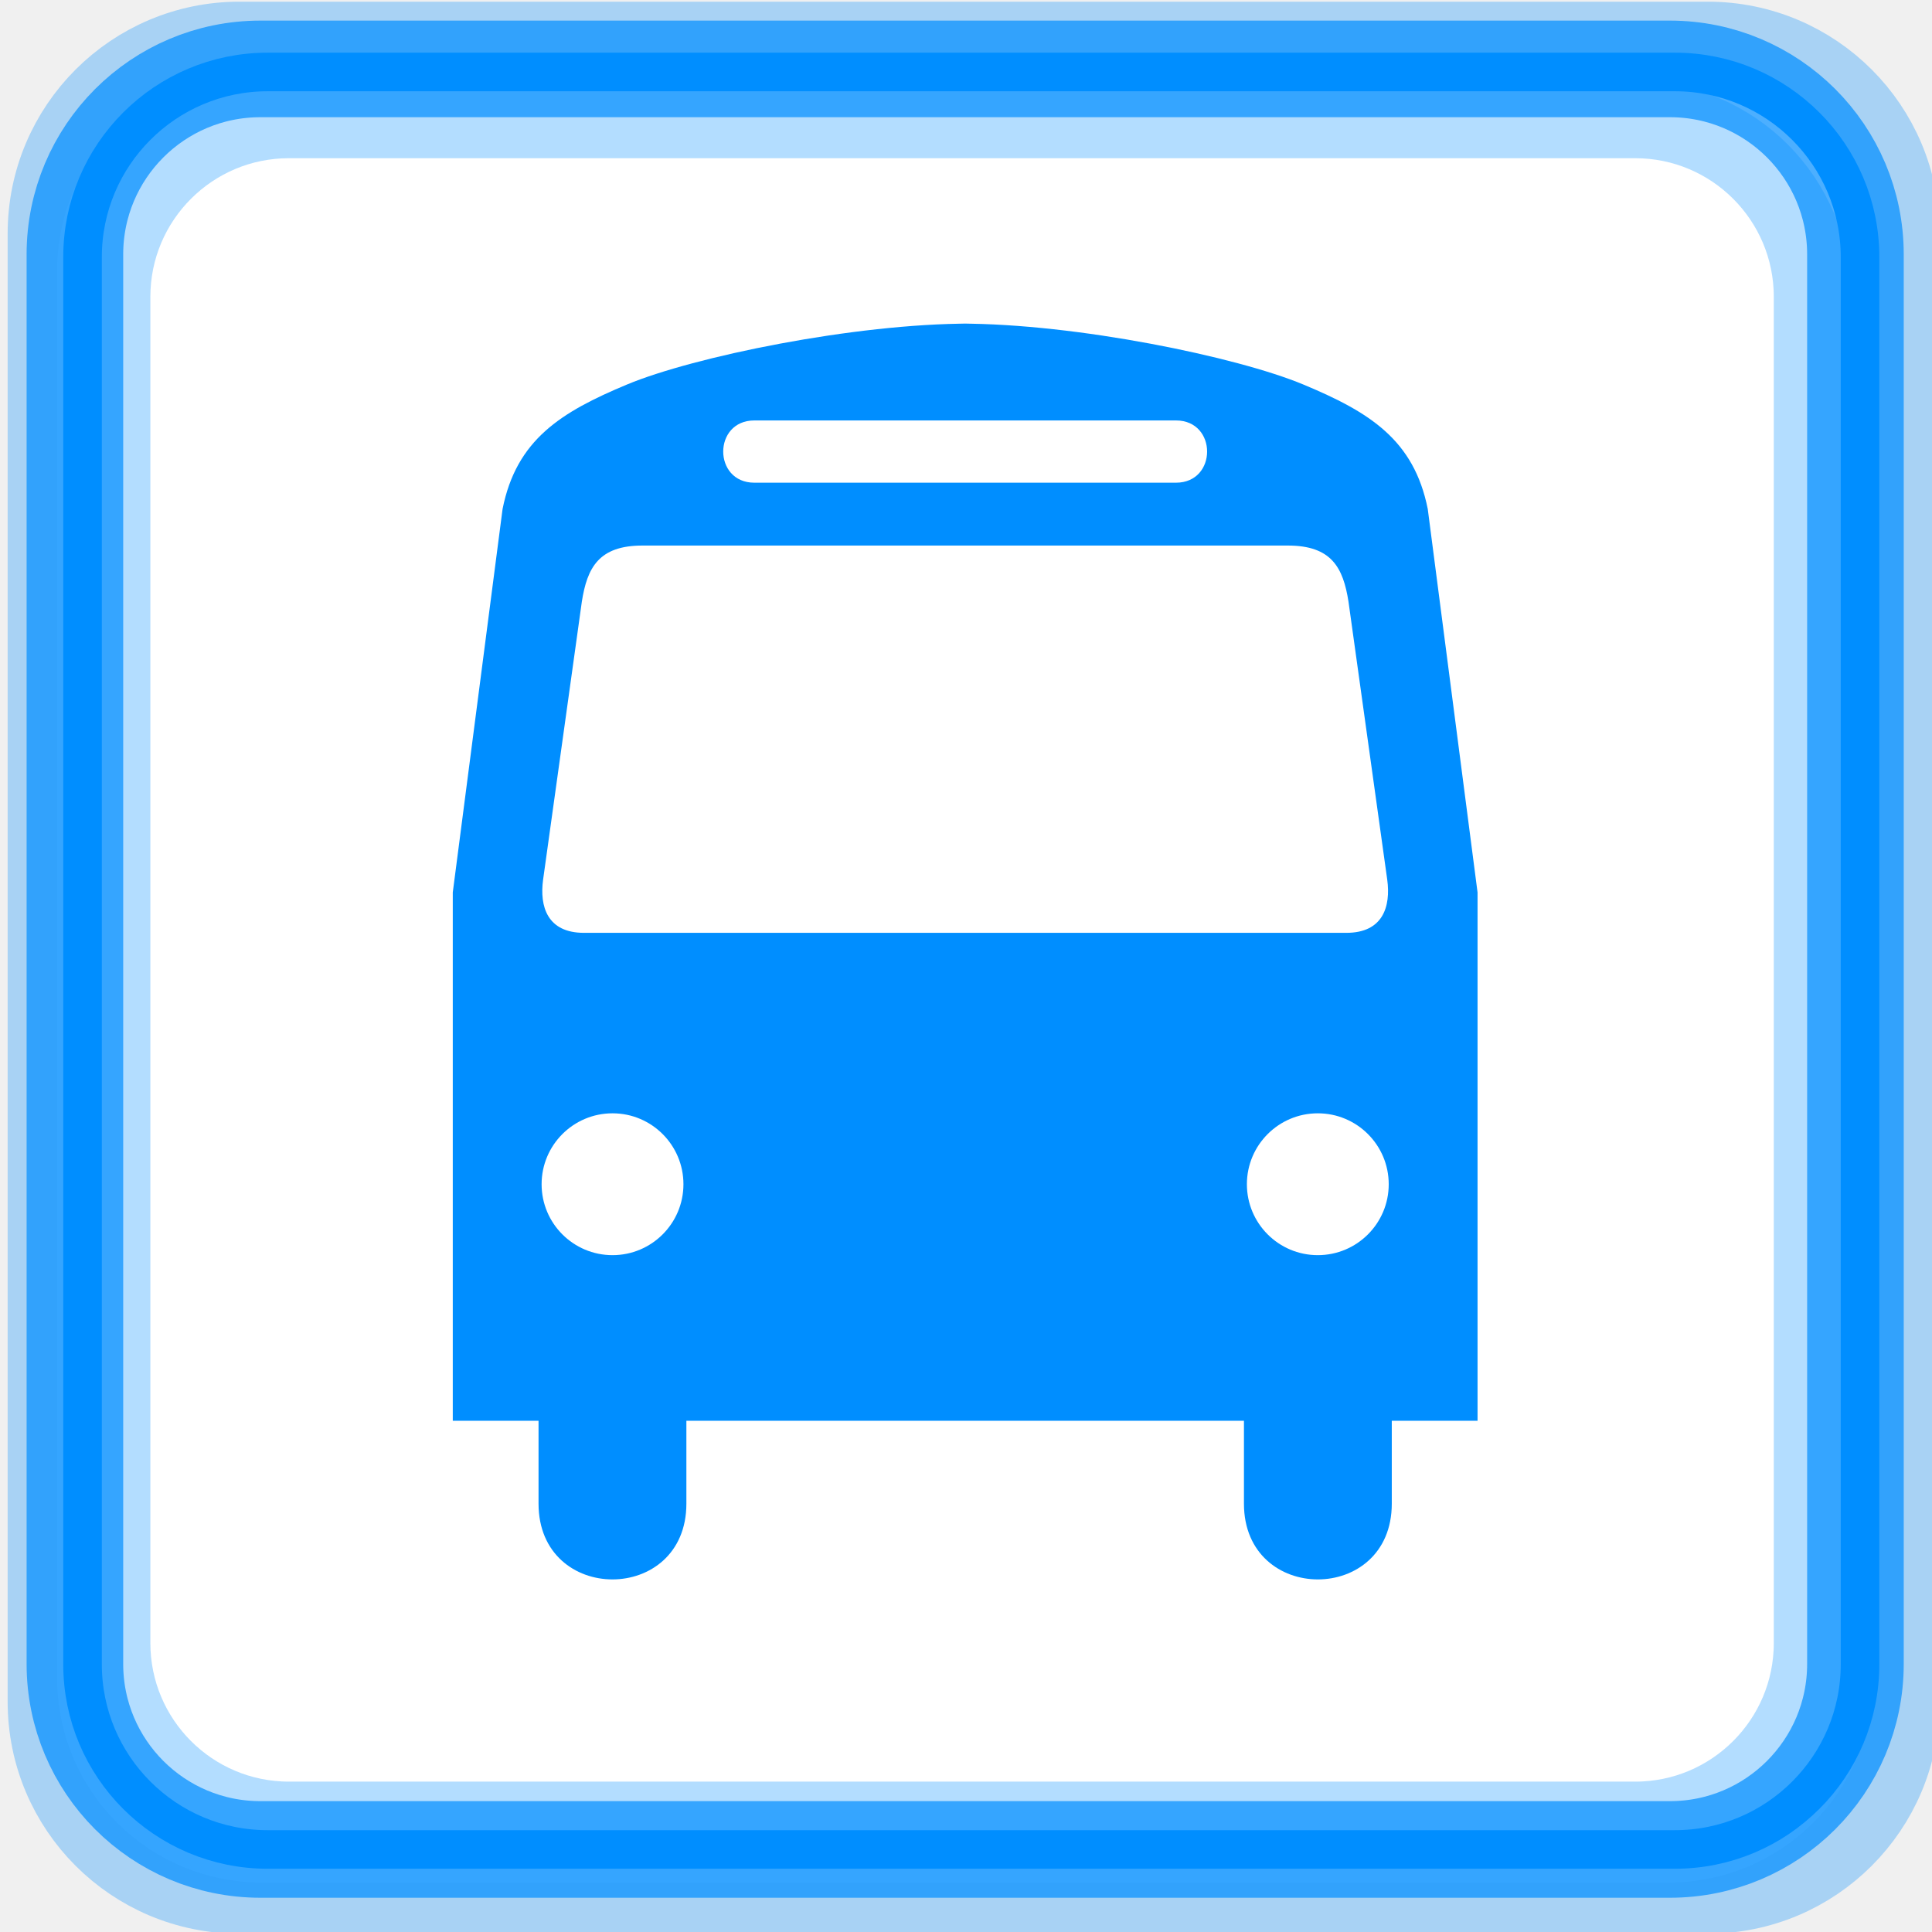
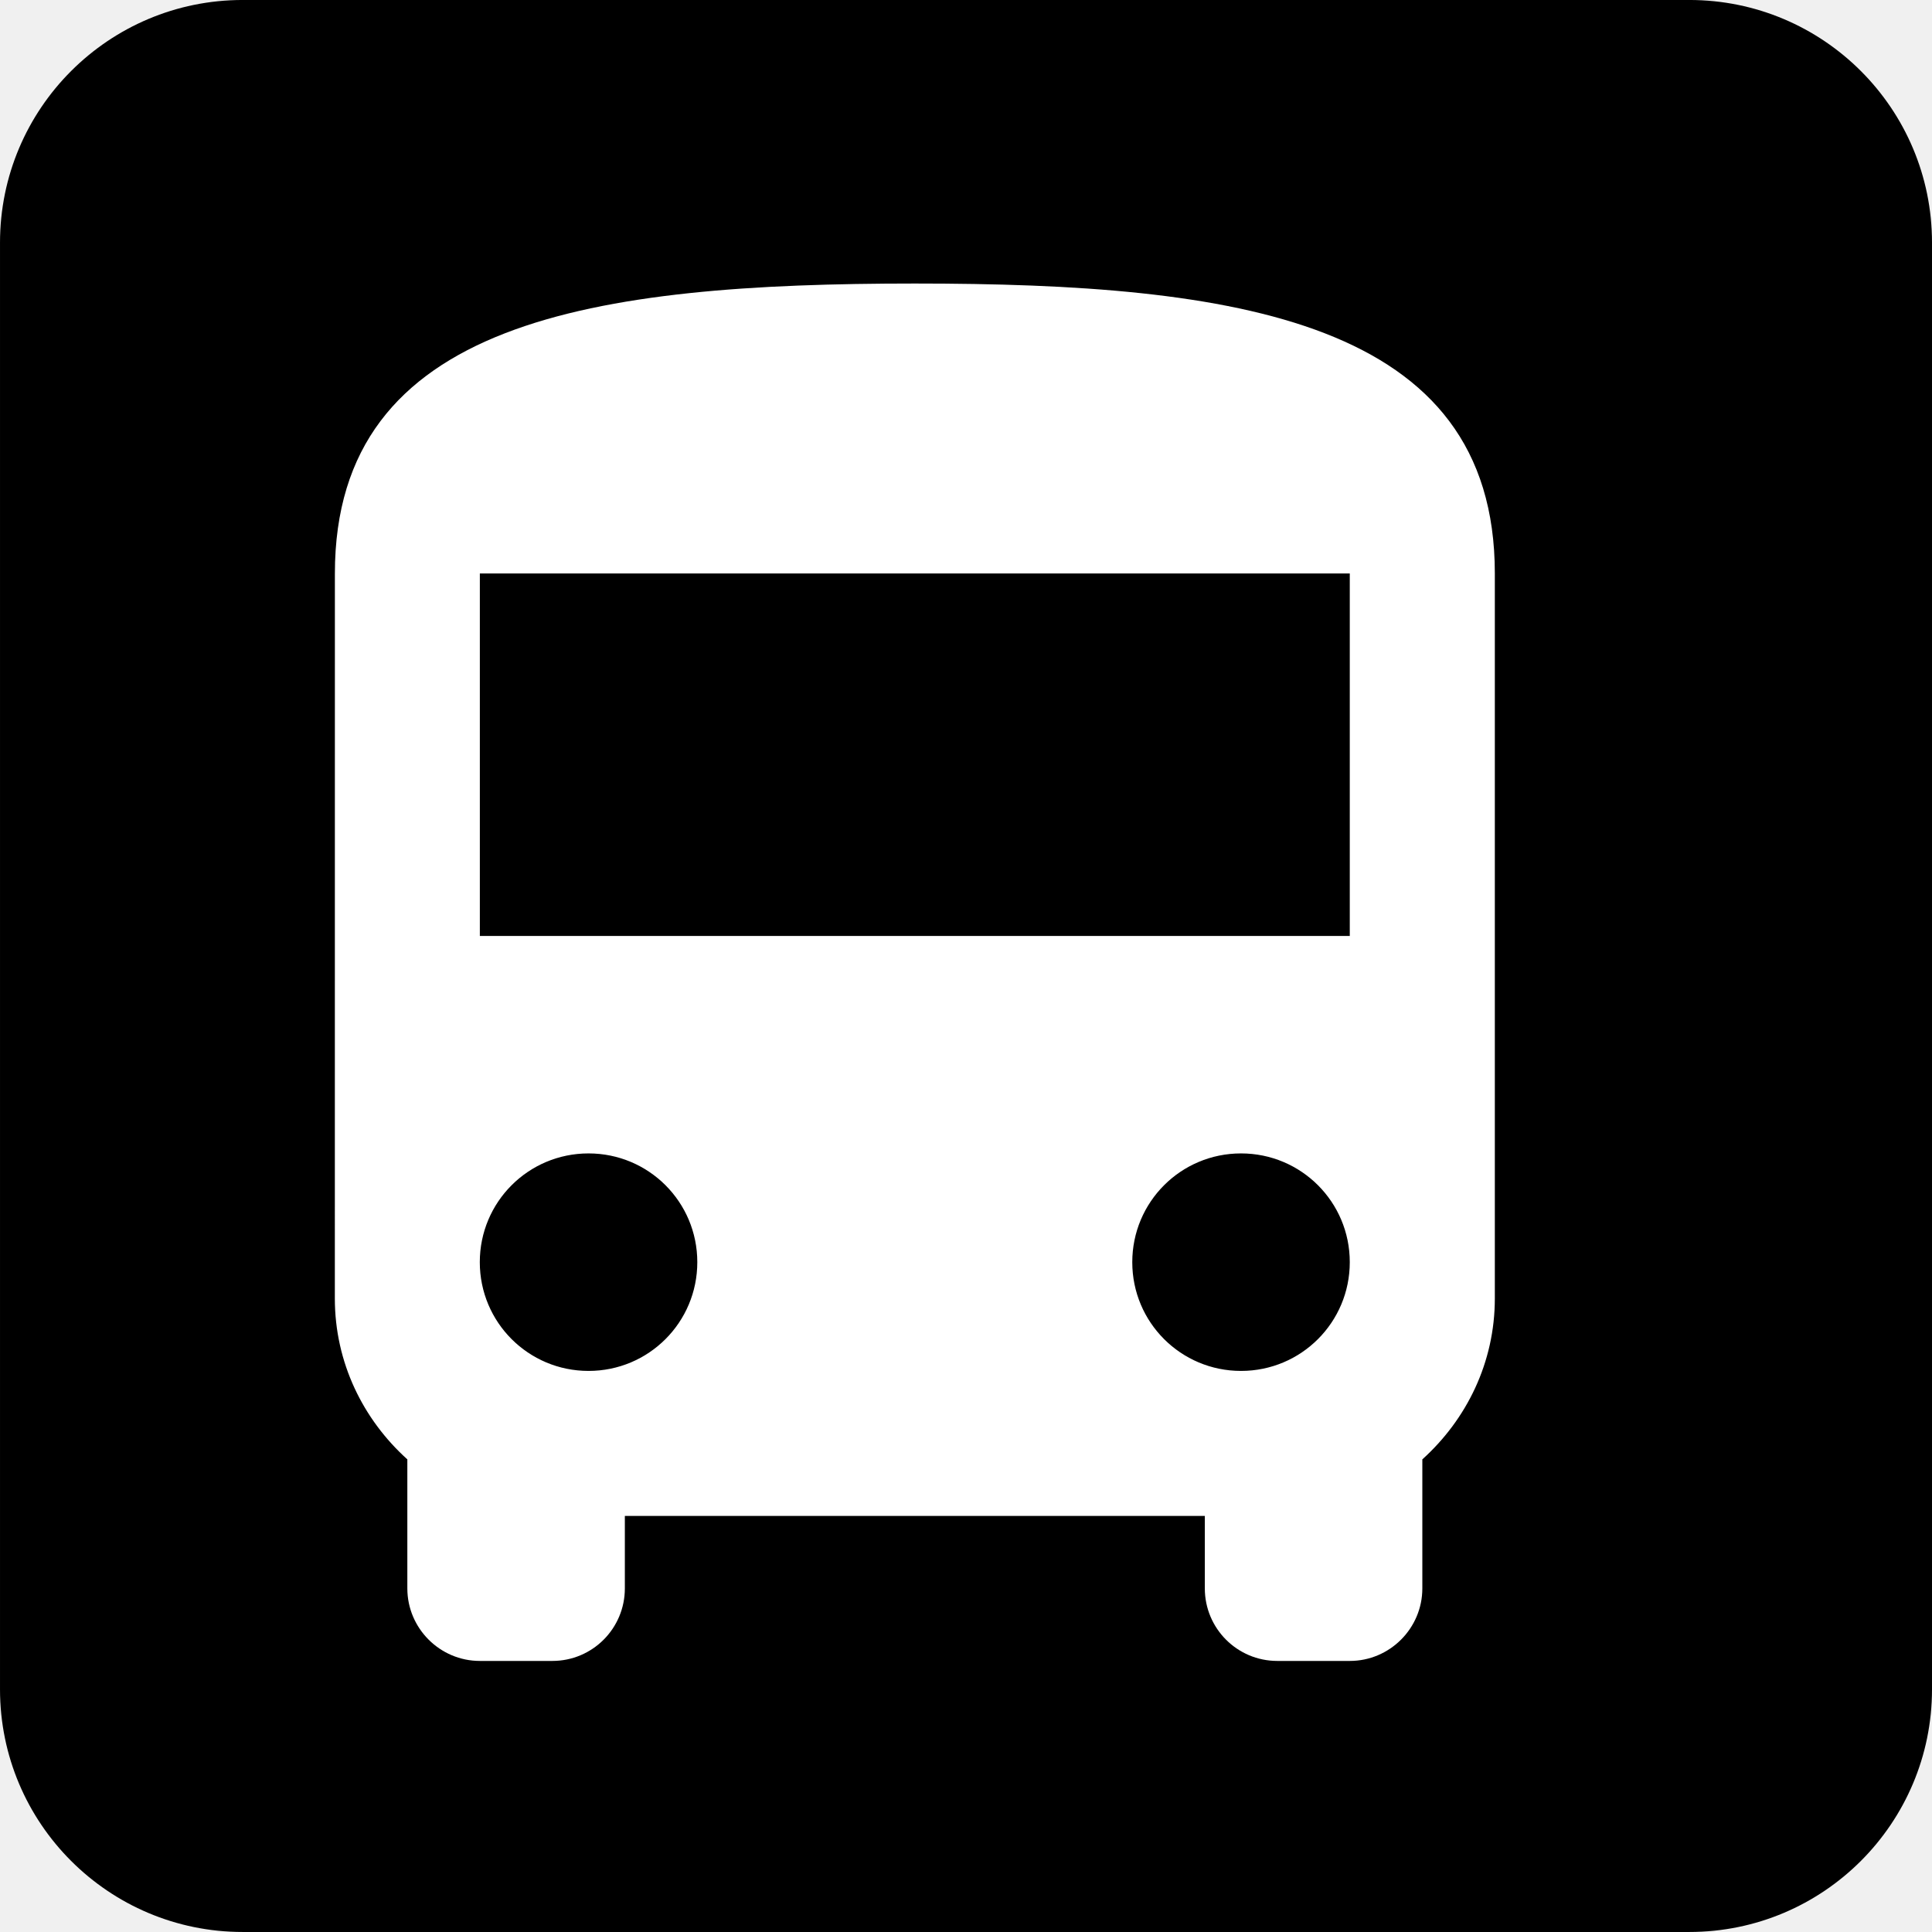
- <svg xmlns="http://www.w3.org/2000/svg" width="100" height="100" id="svg2" version="1.1">
-   <defs id="defs2963">
-     </defs>
-   <g id="layer1" transform="translate(0,-952.3622)">
-     <rect style="fill:#ffffff;fill-opacity:1;stroke:#ffffff;stroke-width:1.997;stroke-linejoin:round;stroke-miterlimit:4;stroke-opacity:1;stroke-dasharray:none" id="rect4438-0-8" width="92.003" height="92.003" x="3.955" y="956.8" rx="9.584" ry="9.584" />
-     <rect style="fill:none;stroke:#008eff;stroke-width:4;stroke-linejoin:round;stroke-miterlimit:4;stroke-opacity:0.3;stroke-dasharray:none" id="rect4438" width="96" height="96" x="2.396" y="954.449" rx="10" ry="10" />
-     <rect style="fill:none;stroke:#008eff;stroke-width:5;stroke-linejoin:round;stroke-miterlimit:4;stroke-opacity:0.7;stroke-dasharray:none" id="rect4438-57" width="92.16" height="92.16" x="3.877" y="955.929" rx="9.6" ry="9.6" />
-     <rect style="fill:none;stroke:#008eff;stroke-width:3.986;stroke-linejoin:round;stroke-miterlimit:4;stroke-opacity:0.3;stroke-dasharray:none" id="rect4438-5" width="88.014" height="88.014" x="5.79" y="958.558" rx="9.168" ry="9.168" />
-     <rect style="fill:none;stroke:#008eff;stroke-width:1.997;stroke-linejoin:round;stroke-miterlimit:4;stroke-opacity:1;stroke-dasharray:none" id="rect4438-0" width="92.003" height="92.003" x="4.272" y="956.087" rx="9.584" ry="9.584" />
-     <g id="g3610" transform="matrix(0.1494047,0,0,0.1494047,23.43566,969.1124)">
-       <path d="M 179.237,0 C 138.982,0 83.388,11.502 60.384,21.087 37.38,30.672 22.044,40.257 17.252,64.219 L 0,197.06 l 0,183.045 29.712,0 0,28.705 c 0,35 51.218,35 51.218,0 l 0,-28.705 94.557,0 0.3,0 98.307,0 0,28.705 c 0,35 51.218,35 51.218,0 l 0,-28.705 29.712,0 0,-183.045 L 337.772,64.219 C 332.98,40.257 317.644,30.672 294.64,21.087 271.636,11.502 216.042,0 175.787,0" id="path2115" style="fill:#008eff;fill-opacity:1;stroke:none" />
-       <g id="g2117">
-         <g id="g2119">
-           <g id="g2121">
-             <path d="m 299.682,322.723 c 13.568,0 24.568,-11.002 24.568,-24.57 0,-13.568 -11,-24.57 -24.568,-24.57 -13.568,0 -24.569,11.002 -24.569,24.57 0,13.568 11.001,24.57 24.569,24.57 z" id="path2123" style="fill:#ffffff;stroke:none" />
-             <path d="" id="path2125" style="fill:#ffffff;stroke:none" />
-           </g>
-           <g id="g2127">
-             <path d="m 55.342,322.723 c -13.568,0 -24.568,-11.002 -24.568,-24.57 0,-13.568 11,-24.57 24.568,-24.57 13.568,0 24.569,11.002 24.569,24.57 0,13.568 -11.001,24.57 -24.569,24.57 z" id="path2129" style="fill:#ffffff;stroke:none" />
-             <path d="" id="path2131" style="fill:#ffffff;stroke:none" />
-           </g>
-         </g>
-         <path d="m 175.612,55.113 -71.136,0 c -14.378,0 -14.378,-21.566 0,-21.566 l 71.311,0 74.761,0 c 14.378,0 14.378,21.566 0,21.566 l -74.936,0 z" id="path2133" style="fill:#ffffff;stroke:none" />
-         <path d="m 175.612,76.887 -109.897,0 c -15.188,0 -19.156,7.717 -21,19.423 l -13.428,96.348 c -1.252,9.235 1.419,18.402 14.178,18.402 l 130.322,0 133.772,0 c 12.759,0 15.43,-9.167 14.178,-18.402 L 310.309,96.31 c -1.844,-11.706 -5.812,-19.423 -21,-19.423 l -113.697,0 z" id="path2135" style="fill:#ffffff;stroke:none" />
-       </g>
-     </g>
+ <svg xmlns="http://www.w3.org/2000/svg" width="40.344mm" height="40.344mm" viewBox="0 0 40.344 40.344" version="1.1" id="svg8">
+   <defs id="defs2">
+     <path d="M 0,0 H 48 V 48 H 0 Z" id="a" />
+     <path d="M 0,0 H 48 V 48 H 0 Z" id="a-8" />
+   </defs>
+   <g id="layer1" transform="translate(-136.2809,-308.3324)">
+     <rect style="opacity:1;fill:#000000;fill-opacity:1;fill-rule:nonzero;stroke:none;stroke-width:0.4;stroke-linecap:round;stroke-miterlimit:4;stroke-dasharray:none;stroke-opacity:1" id="rect4520" width="40.344" height="40.344" x="136.281" y="308.332" ry="5.068" />
+     <path style="fill:none;stroke-width:0.265" d="m 220.803,390.969 h 12.7 v 12.7 h -12.7 z" id="path9899" />
+     <path d="m 143.273,335.446 c 0,1.34 0.59,2.528 1.514,3.361 v 2.695 c 0,0.833 0.681,1.514 1.514,1.514 h 1.514 c 0.84,0 1.514,-0.681 1.514,-1.514 v -1.514 h 12.111 v 1.514 c 0,0.833 0.674,1.514 1.514,1.514 h 1.514 c 0.833,0 1.514,-0.681 1.514,-1.514 v -2.695 c 0.923,-0.833 1.514,-2.021 1.514,-3.361 V 320.308 c 0,-5.298 -5.42,-6.055 -12.111,-6.055 -6.691,0 -12.111,0.757 -12.111,6.055 z m 5.298,1.514 c -1.256,0 -2.271,-1.014 -2.271,-2.271 0,-1.256 1.014,-2.271 2.271,-2.271 1.256,0 2.271,1.014 2.271,2.271 0,1.256 -1.014,2.271 -2.271,2.271 z m 13.625,0 c -1.256,0 -2.271,-1.014 -2.271,-2.271 0,-1.256 1.014,-2.271 2.271,-2.271 1.256,0 2.271,1.014 2.271,2.271 0,1.256 -1.014,2.271 -2.271,2.271 z m 2.271,-9.083 H 146.301 v -7.569 h 18.166 z" id="path9927" style="fill:#ffffff;fill-opacity:1;stroke-width:0.757" />
  </g>
</svg>
